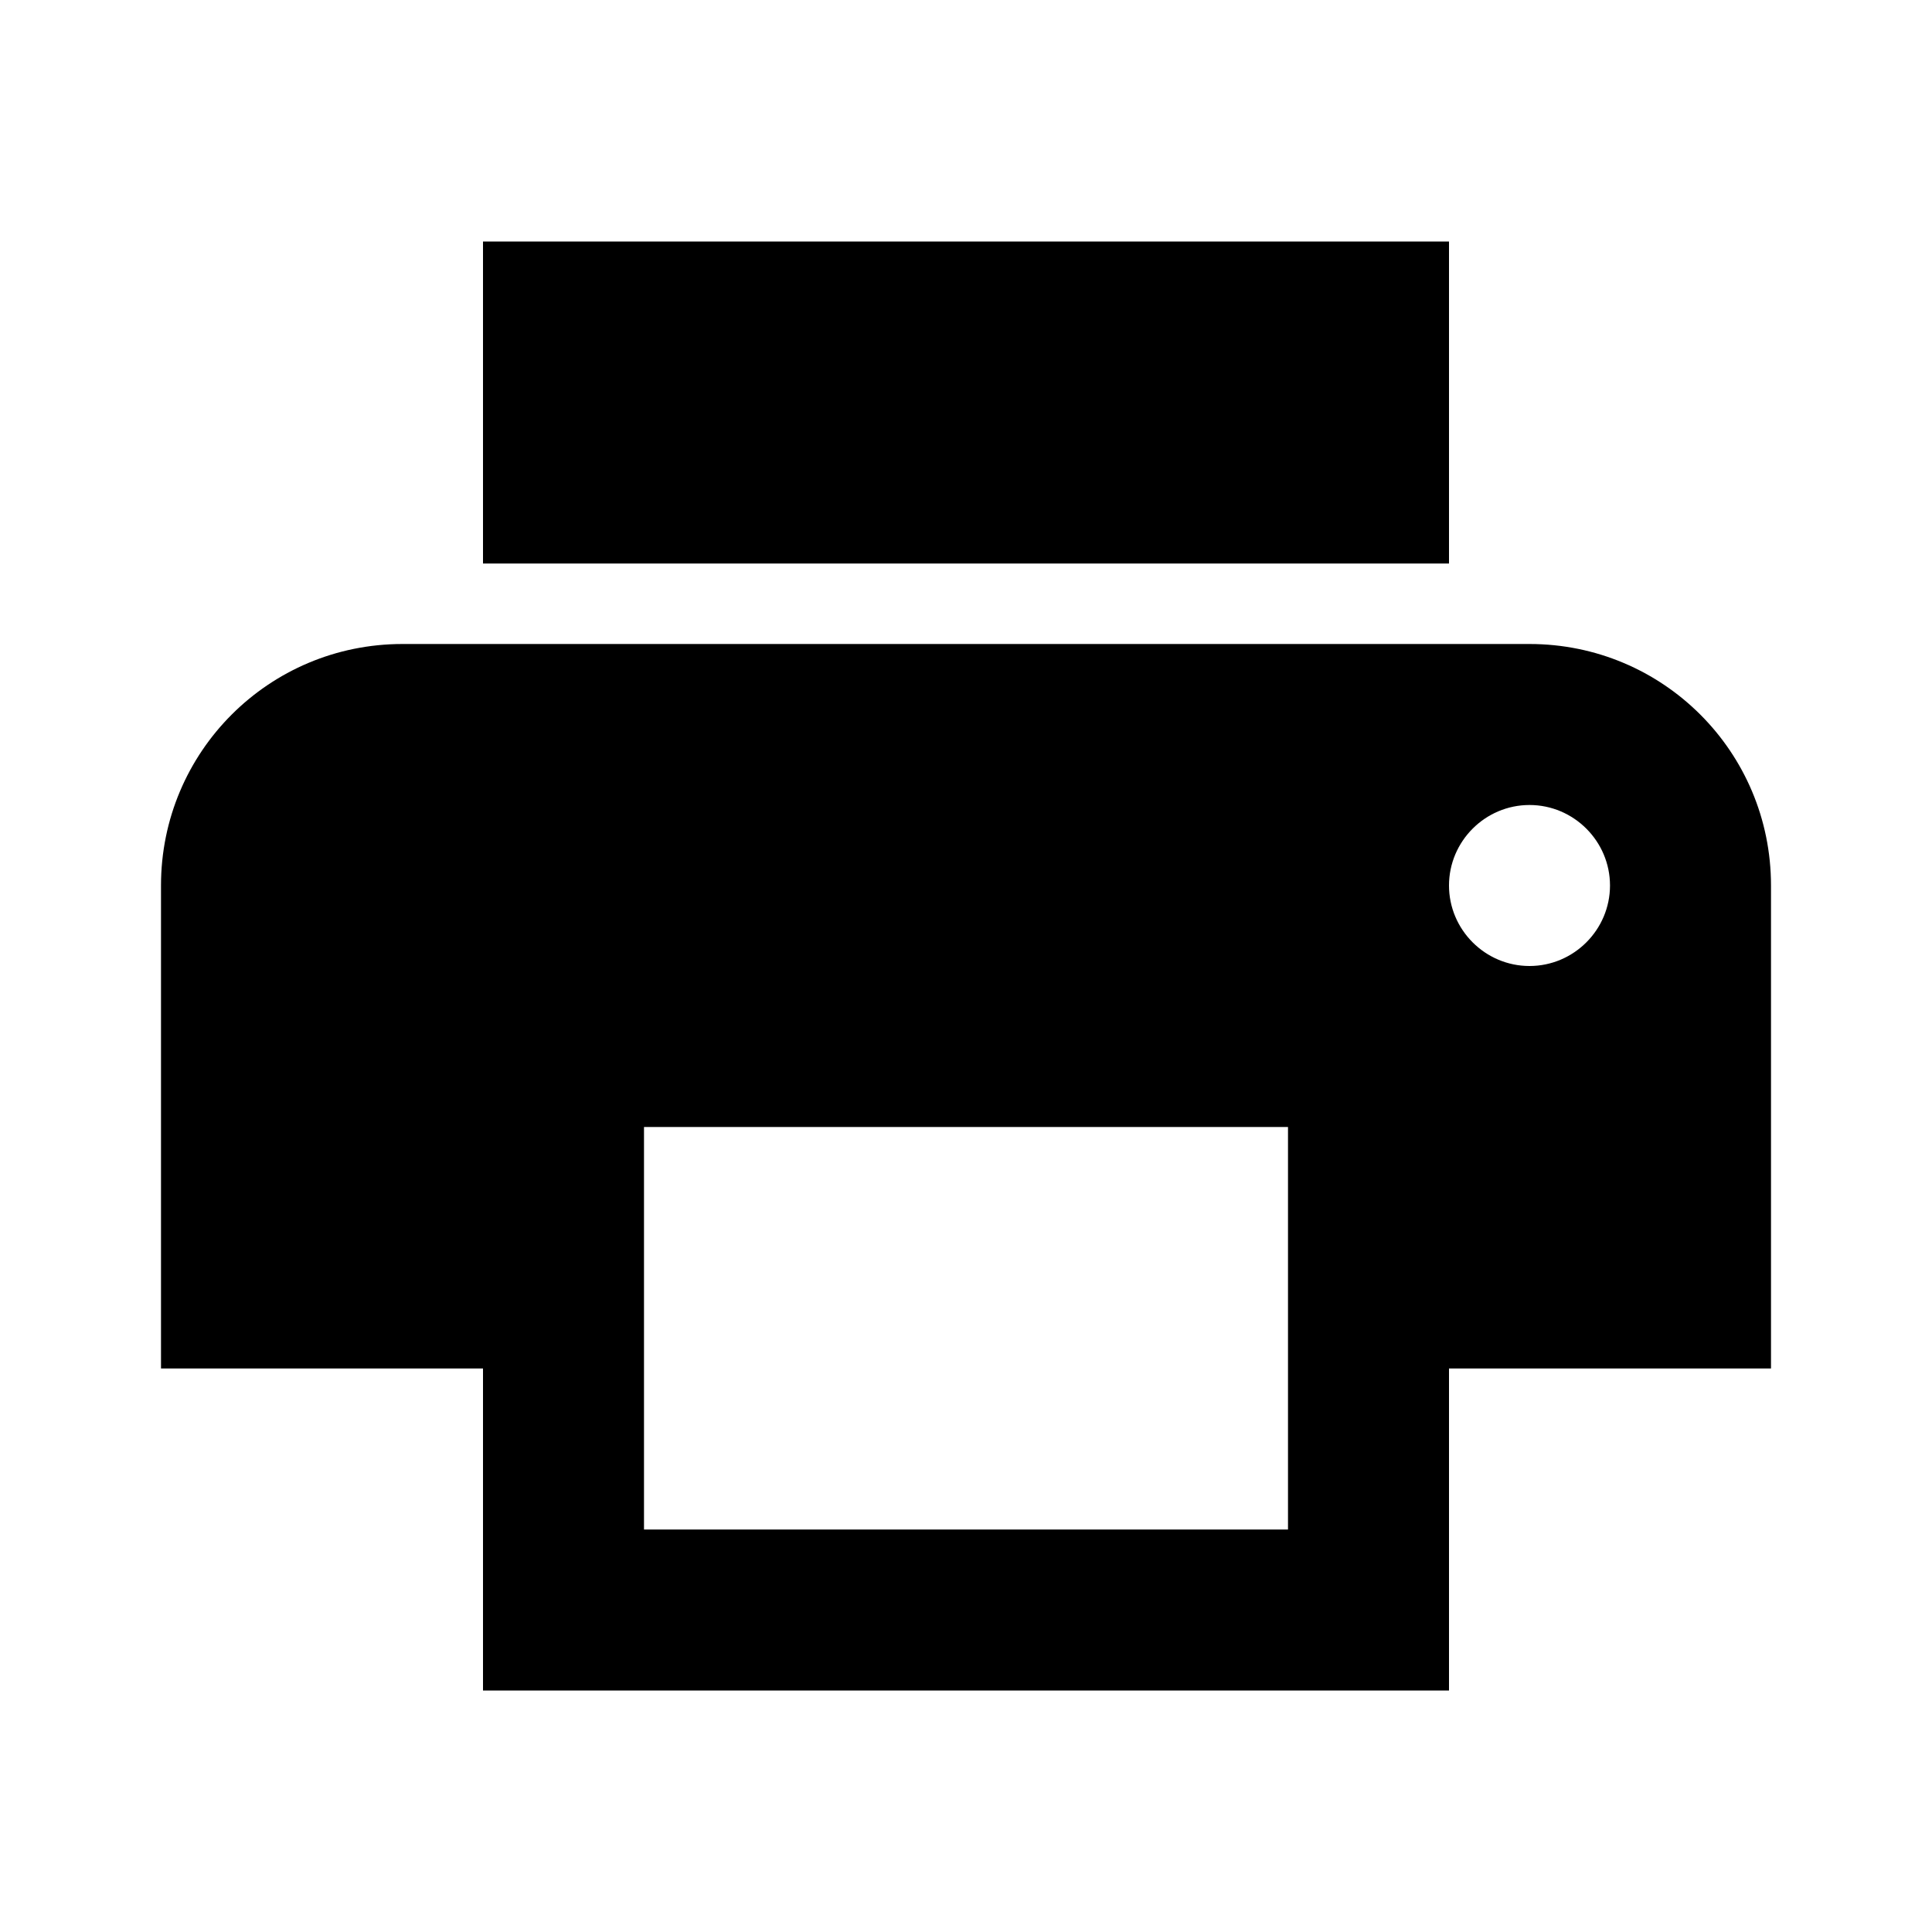
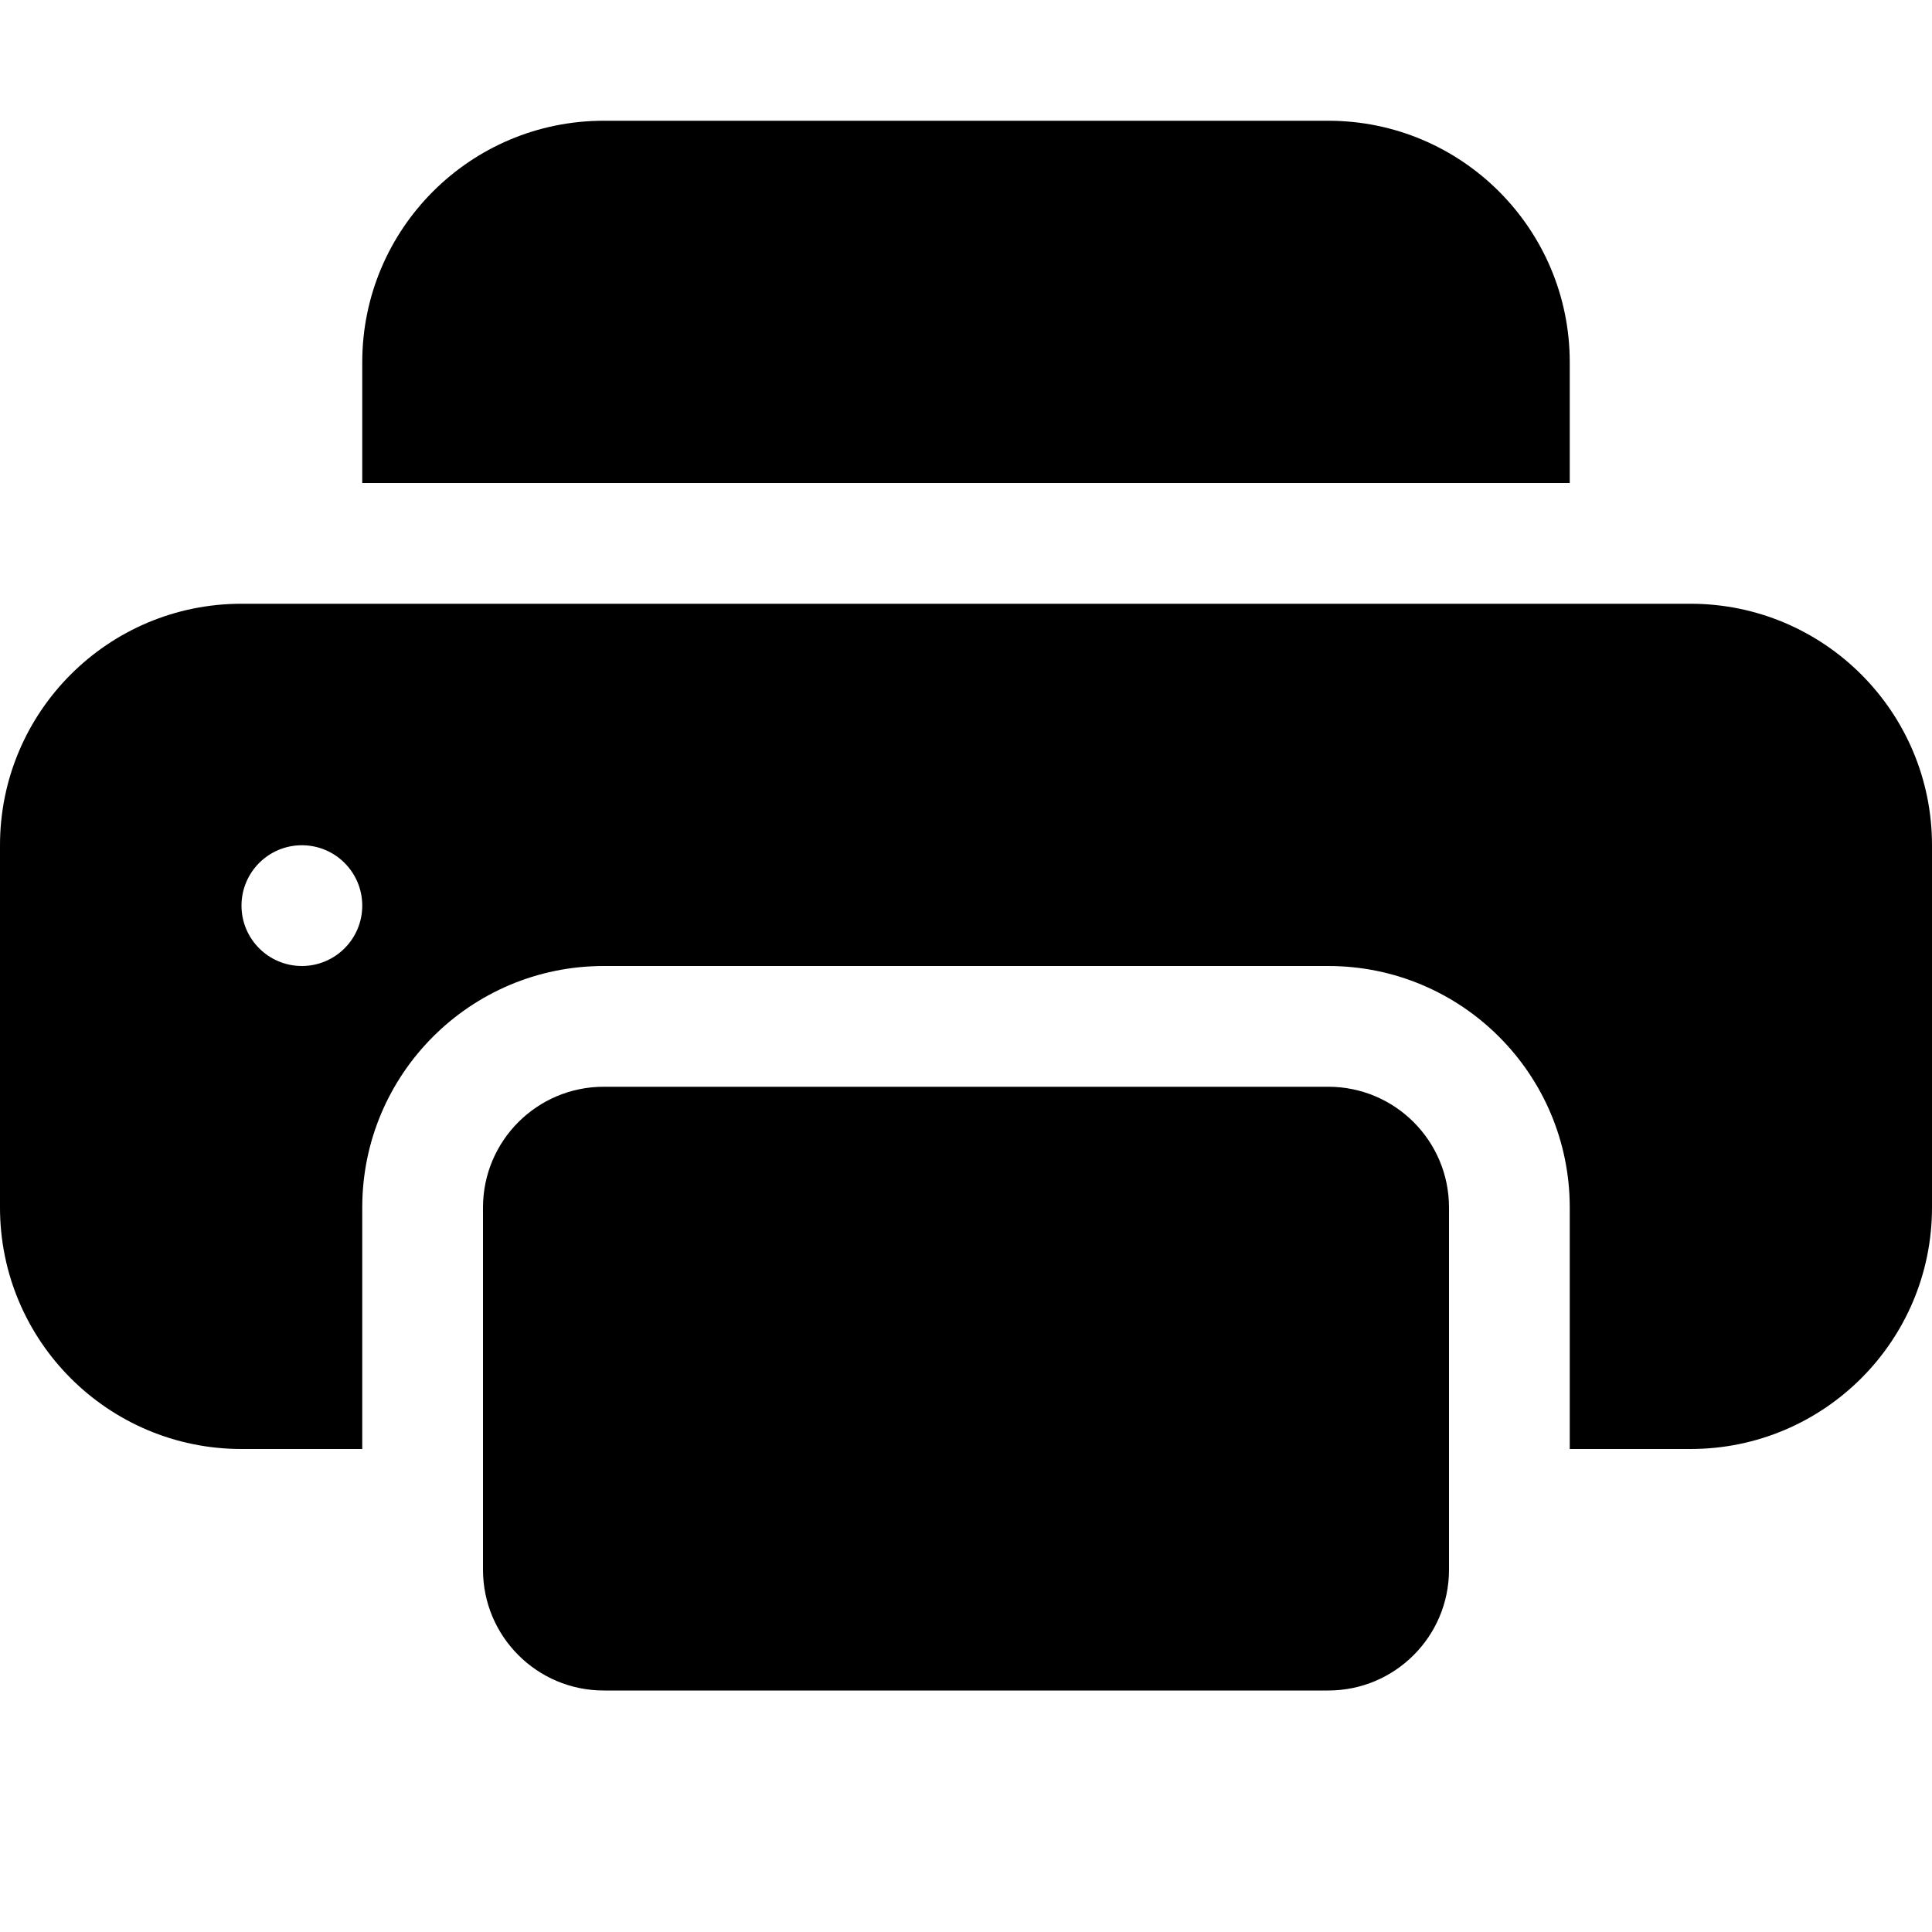
- <svg xmlns="http://www.w3.org/2000/svg" width="24" height="24" viewBox="0 0 24 24">
-   <path d="M19 8H5c-1.66 0-3 1.34-3 3v6h4v4h12v-4h4v-6c0-1.66-1.34-3-3-3zm-3 11H8v-5h8v5zm3-7c-.55 0-1-.45-1-1s.45-1 1-1 1 .45 1 1-.45 1-1 1zm-1-9H6v4h12V3z" />
+ <svg xmlns="http://www.w3.org/2000/svg" width="16" height="16" fill="currentColor" class="bi bi-printer-fill" viewBox="0 0 16 16">
+   <path d="M5 1a2 2 0 0 0-2 2v1h10V3a2 2 0 0 0-2-2zm6 8H5a1 1 0 0 0-1 1v3a1 1 0 0 0 1 1h6a1 1 0 0 0 1-1v-3a1 1 0 0 0-1-1" />
+   <path d="M0 7a2 2 0 0 1 2-2h12a2 2 0 0 1 2 2v3a2 2 0 0 1-2 2h-1v-2a2 2 0 0 0-2-2H5a2 2 0 0 0-2 2v2H2a2 2 0 0 1-2-2zm2.5 1a.5.5 0 1 0 0-1 .5.5 0 0 0 0 1" />
</svg>
